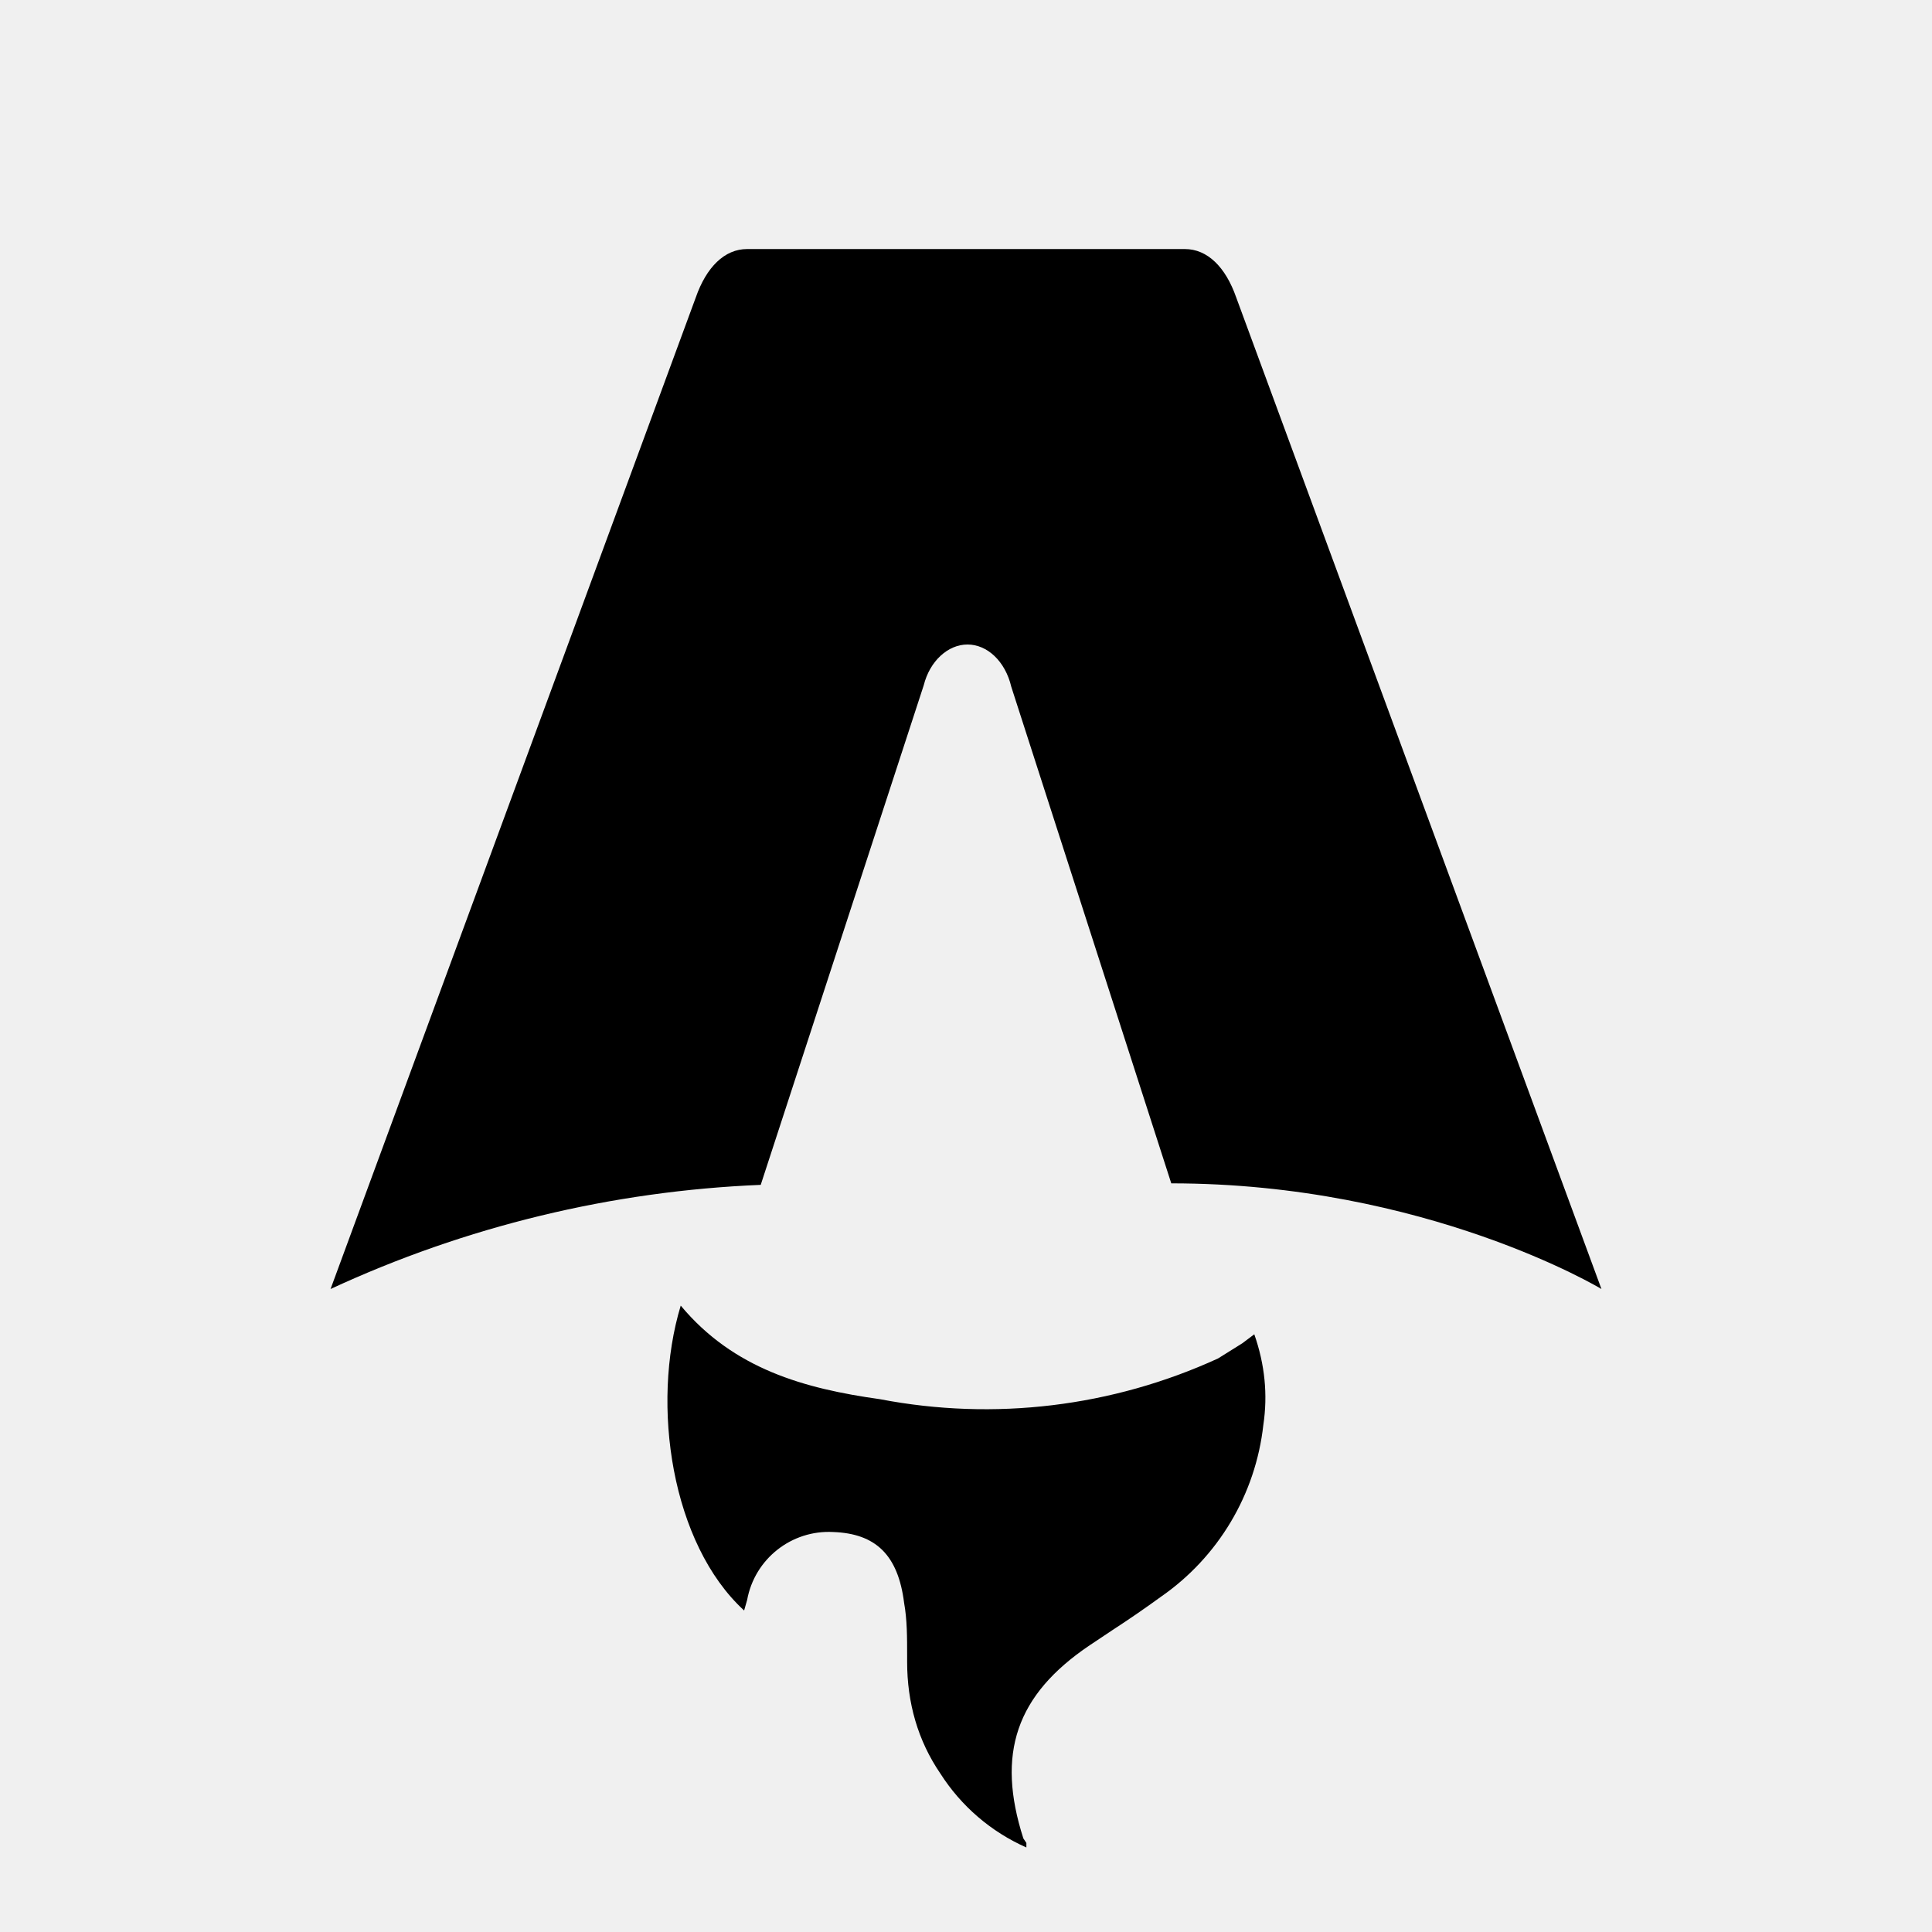
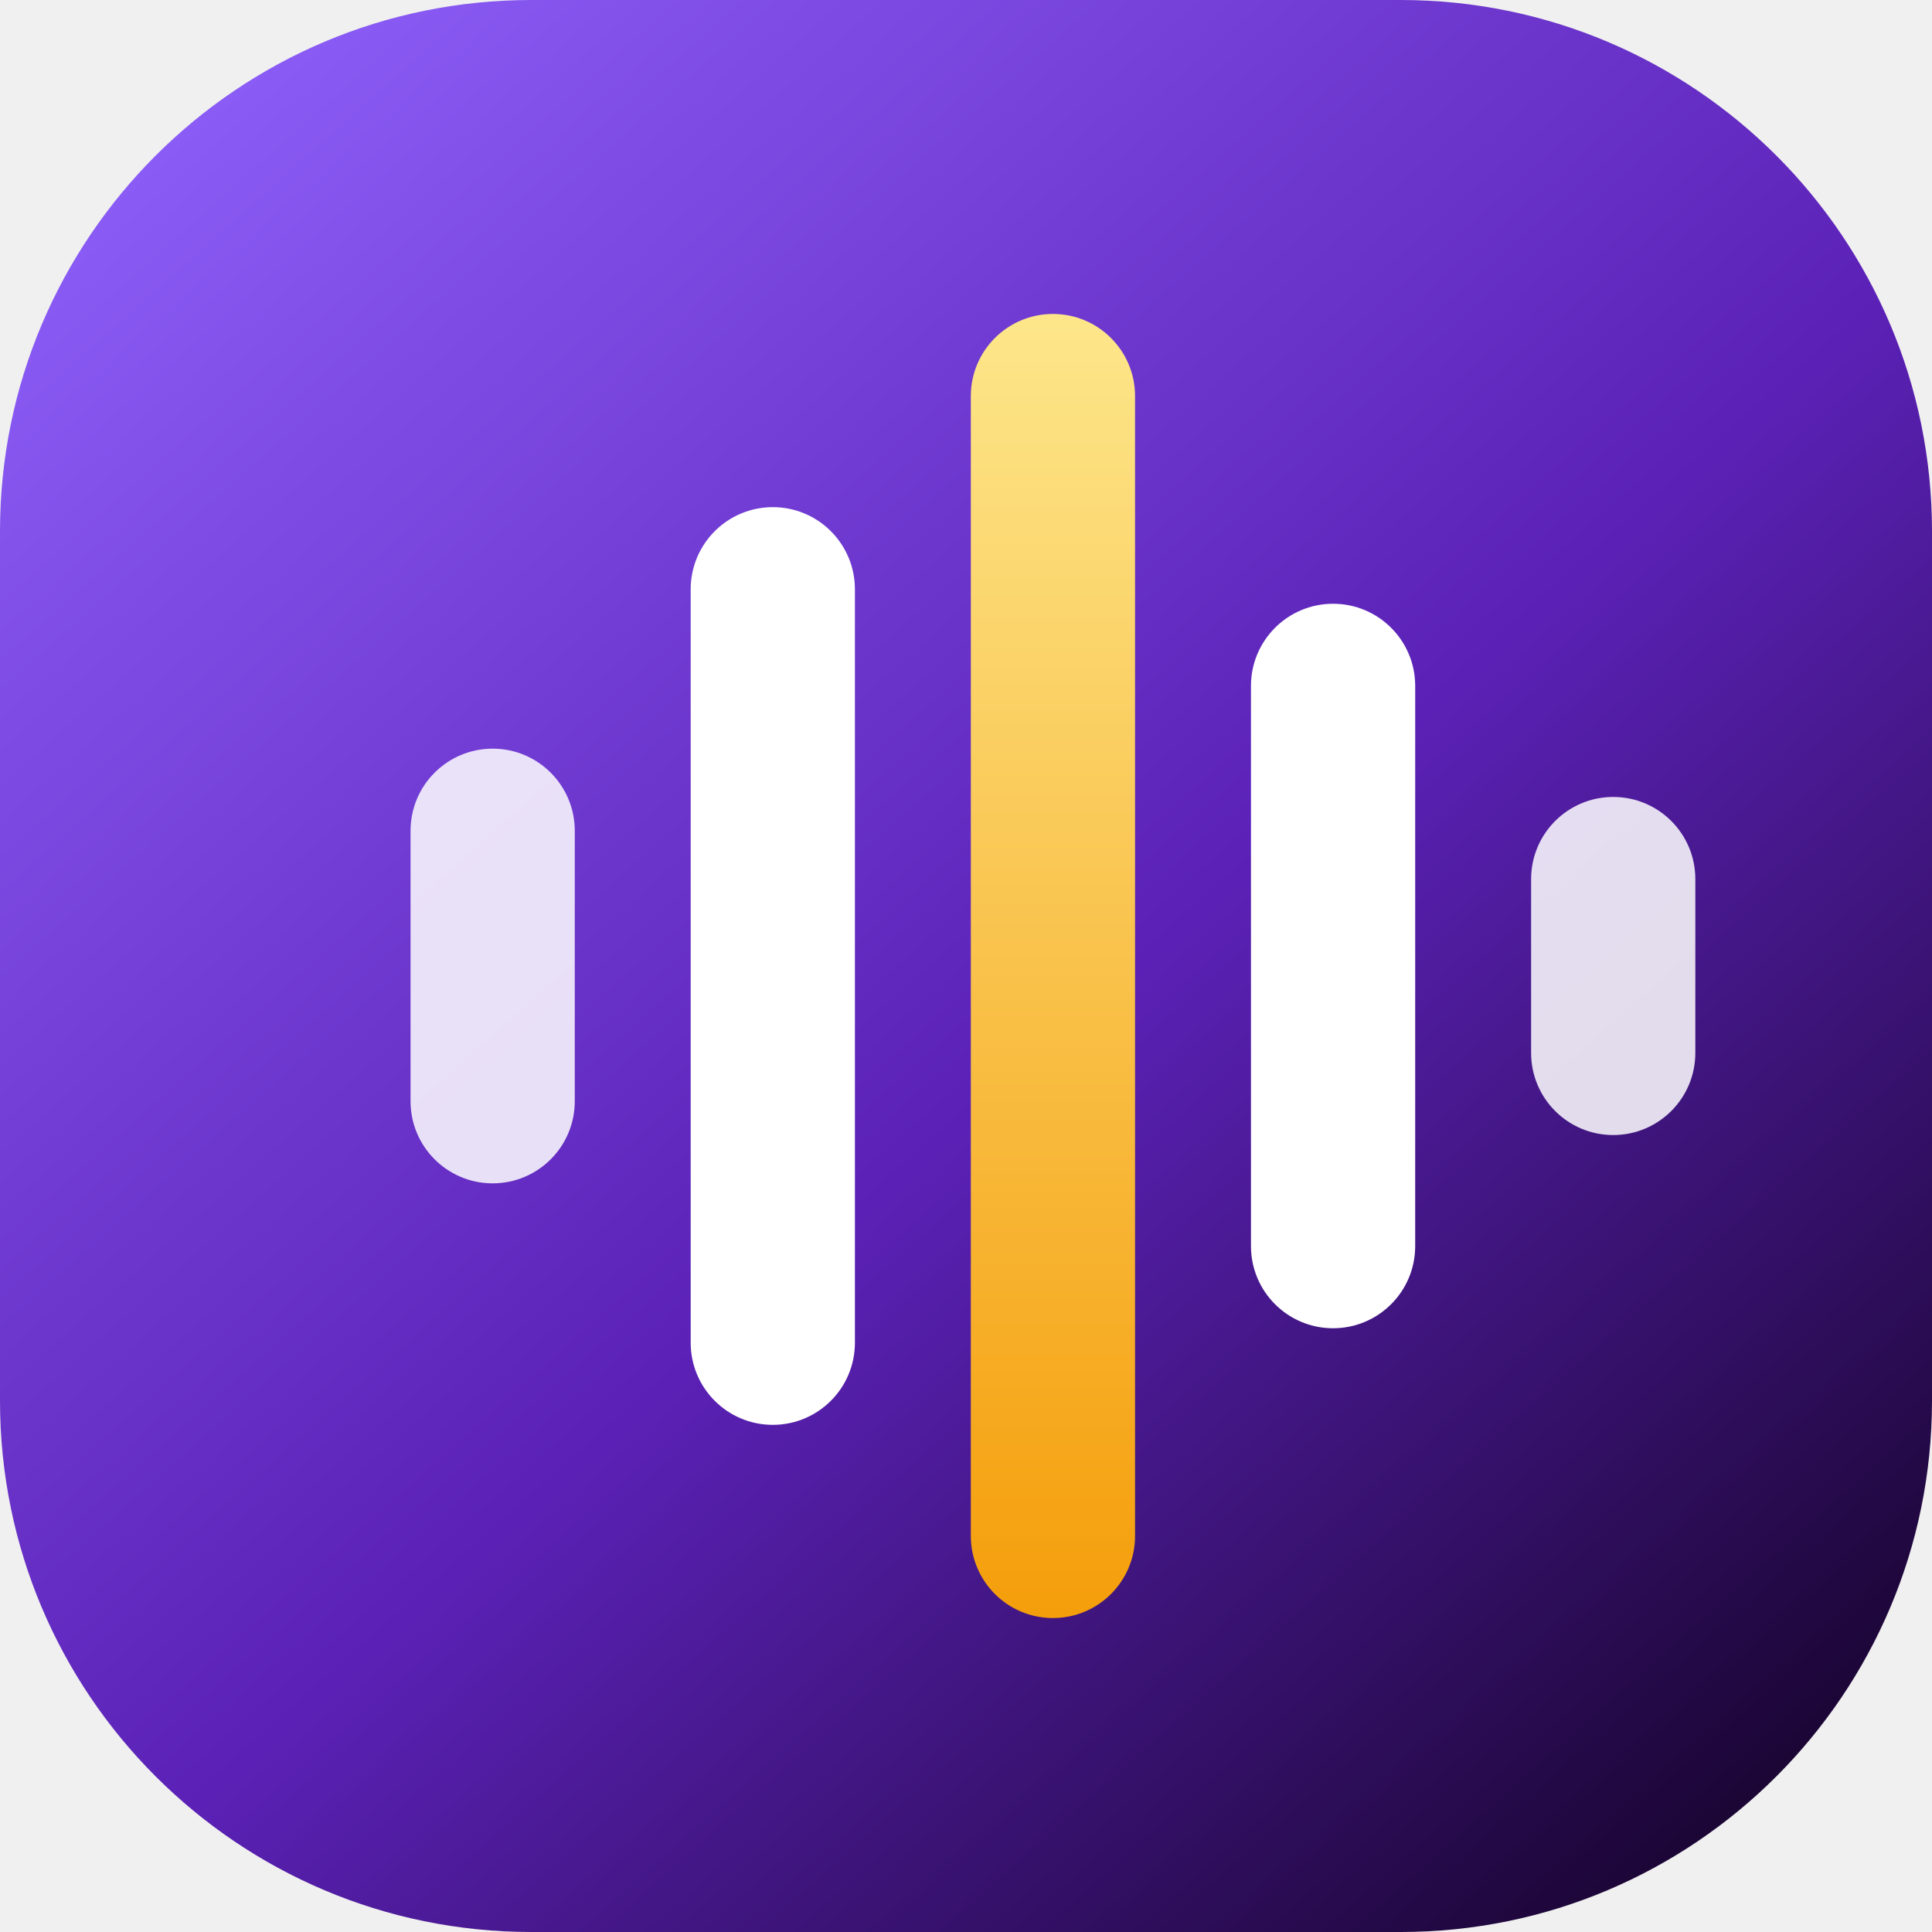
- <svg xmlns="http://www.w3.org/2000/svg" fill="none" viewBox="0 0 128 128">
-   <path d="M50.4 78.5a75.1 75.1 0 0 0-28.5 6.9l24.2-65.7c.7-2 1.9-3.2 3.4-3.2h29c1.5 0 2.7 1.2 3.4 3.2l24.2 65.7s-11.6-7-28.5-7L67 45.5c-.4-1.7-1.6-2.8-2.9-2.8-1.3 0-2.5 1.1-2.9 2.7L50.4 78.5Zm-1.1 28.2Zm-4.2-20.2c-2 6.6-.6 15.8 4.2 20.2a17.5 17.5 0 0 1 .2-.7 5.5 5.5 0 0 1 5.7-4.5c2.8.1 4.3 1.5 4.7 4.7.2 1.1.2 2.3.2 3.5v.4c0 2.7.7 5.2 2.2 7.4a13 13 0 0 0 5.7 4.9v-.3l-.2-.3c-1.8-5.6-.5-9.5 4.4-12.8l1.5-1a73 73 0 0 0 3.2-2.2 16 16 0 0 0 6.8-11.4c.3-2 .1-4-.6-6l-.8.6-1.6 1a37 37 0 0 1-22.4 2.7c-5-.7-9.7-2-13.2-6.2Z" />
-   <style>
-         path { fill: #000; }
-         @media (prefers-color-scheme: dark) {
-             path { fill: #FFF; }
-         }
-     </style>
+ <svg xmlns="http://www.w3.org/2000/svg" viewBox="0 0 40 40" fill="none">
+   <defs>
+     <linearGradient id="bg" x1="4" y1="2" x2="36" y2="38" gradientUnits="userSpaceOnUse">
+       <stop stop-color="#8b5cf6" />
+       <stop offset="0.55" stop-color="#5b21b6" />
+       <stop offset="1" stop-color="#1a0533" />
+     </linearGradient>
+     <linearGradient id="bar" x1="0" y1="0" x2="0" y2="1">
+       <stop stop-color="#fde68a" />
+       <stop offset="1" stop-color="#f59e0b" />
+     </linearGradient>
+   </defs>
+   <rect width="40" height="40" rx="11" fill="url(#bg)" />
+   <rect x="8.5" y="15.5" width="3.4" height="9" rx="1.7" fill="#fff" fill-opacity="0.85" />
+   <rect x="14.3" y="10.5" width="3.4" height="19" rx="1.7" fill="#fff" />
+   <rect x="20.1" y="6.5" width="3.4" height="27" rx="1.7" fill="url(#bar)" />
+   <rect x="25.9" y="12.5" width="3.4" height="15" rx="1.7" fill="#fff" />
+   <rect x="31.7" y="16.5" width="3.4" height="7" rx="1.7" fill="#fff" fill-opacity="0.85" />
</svg>
